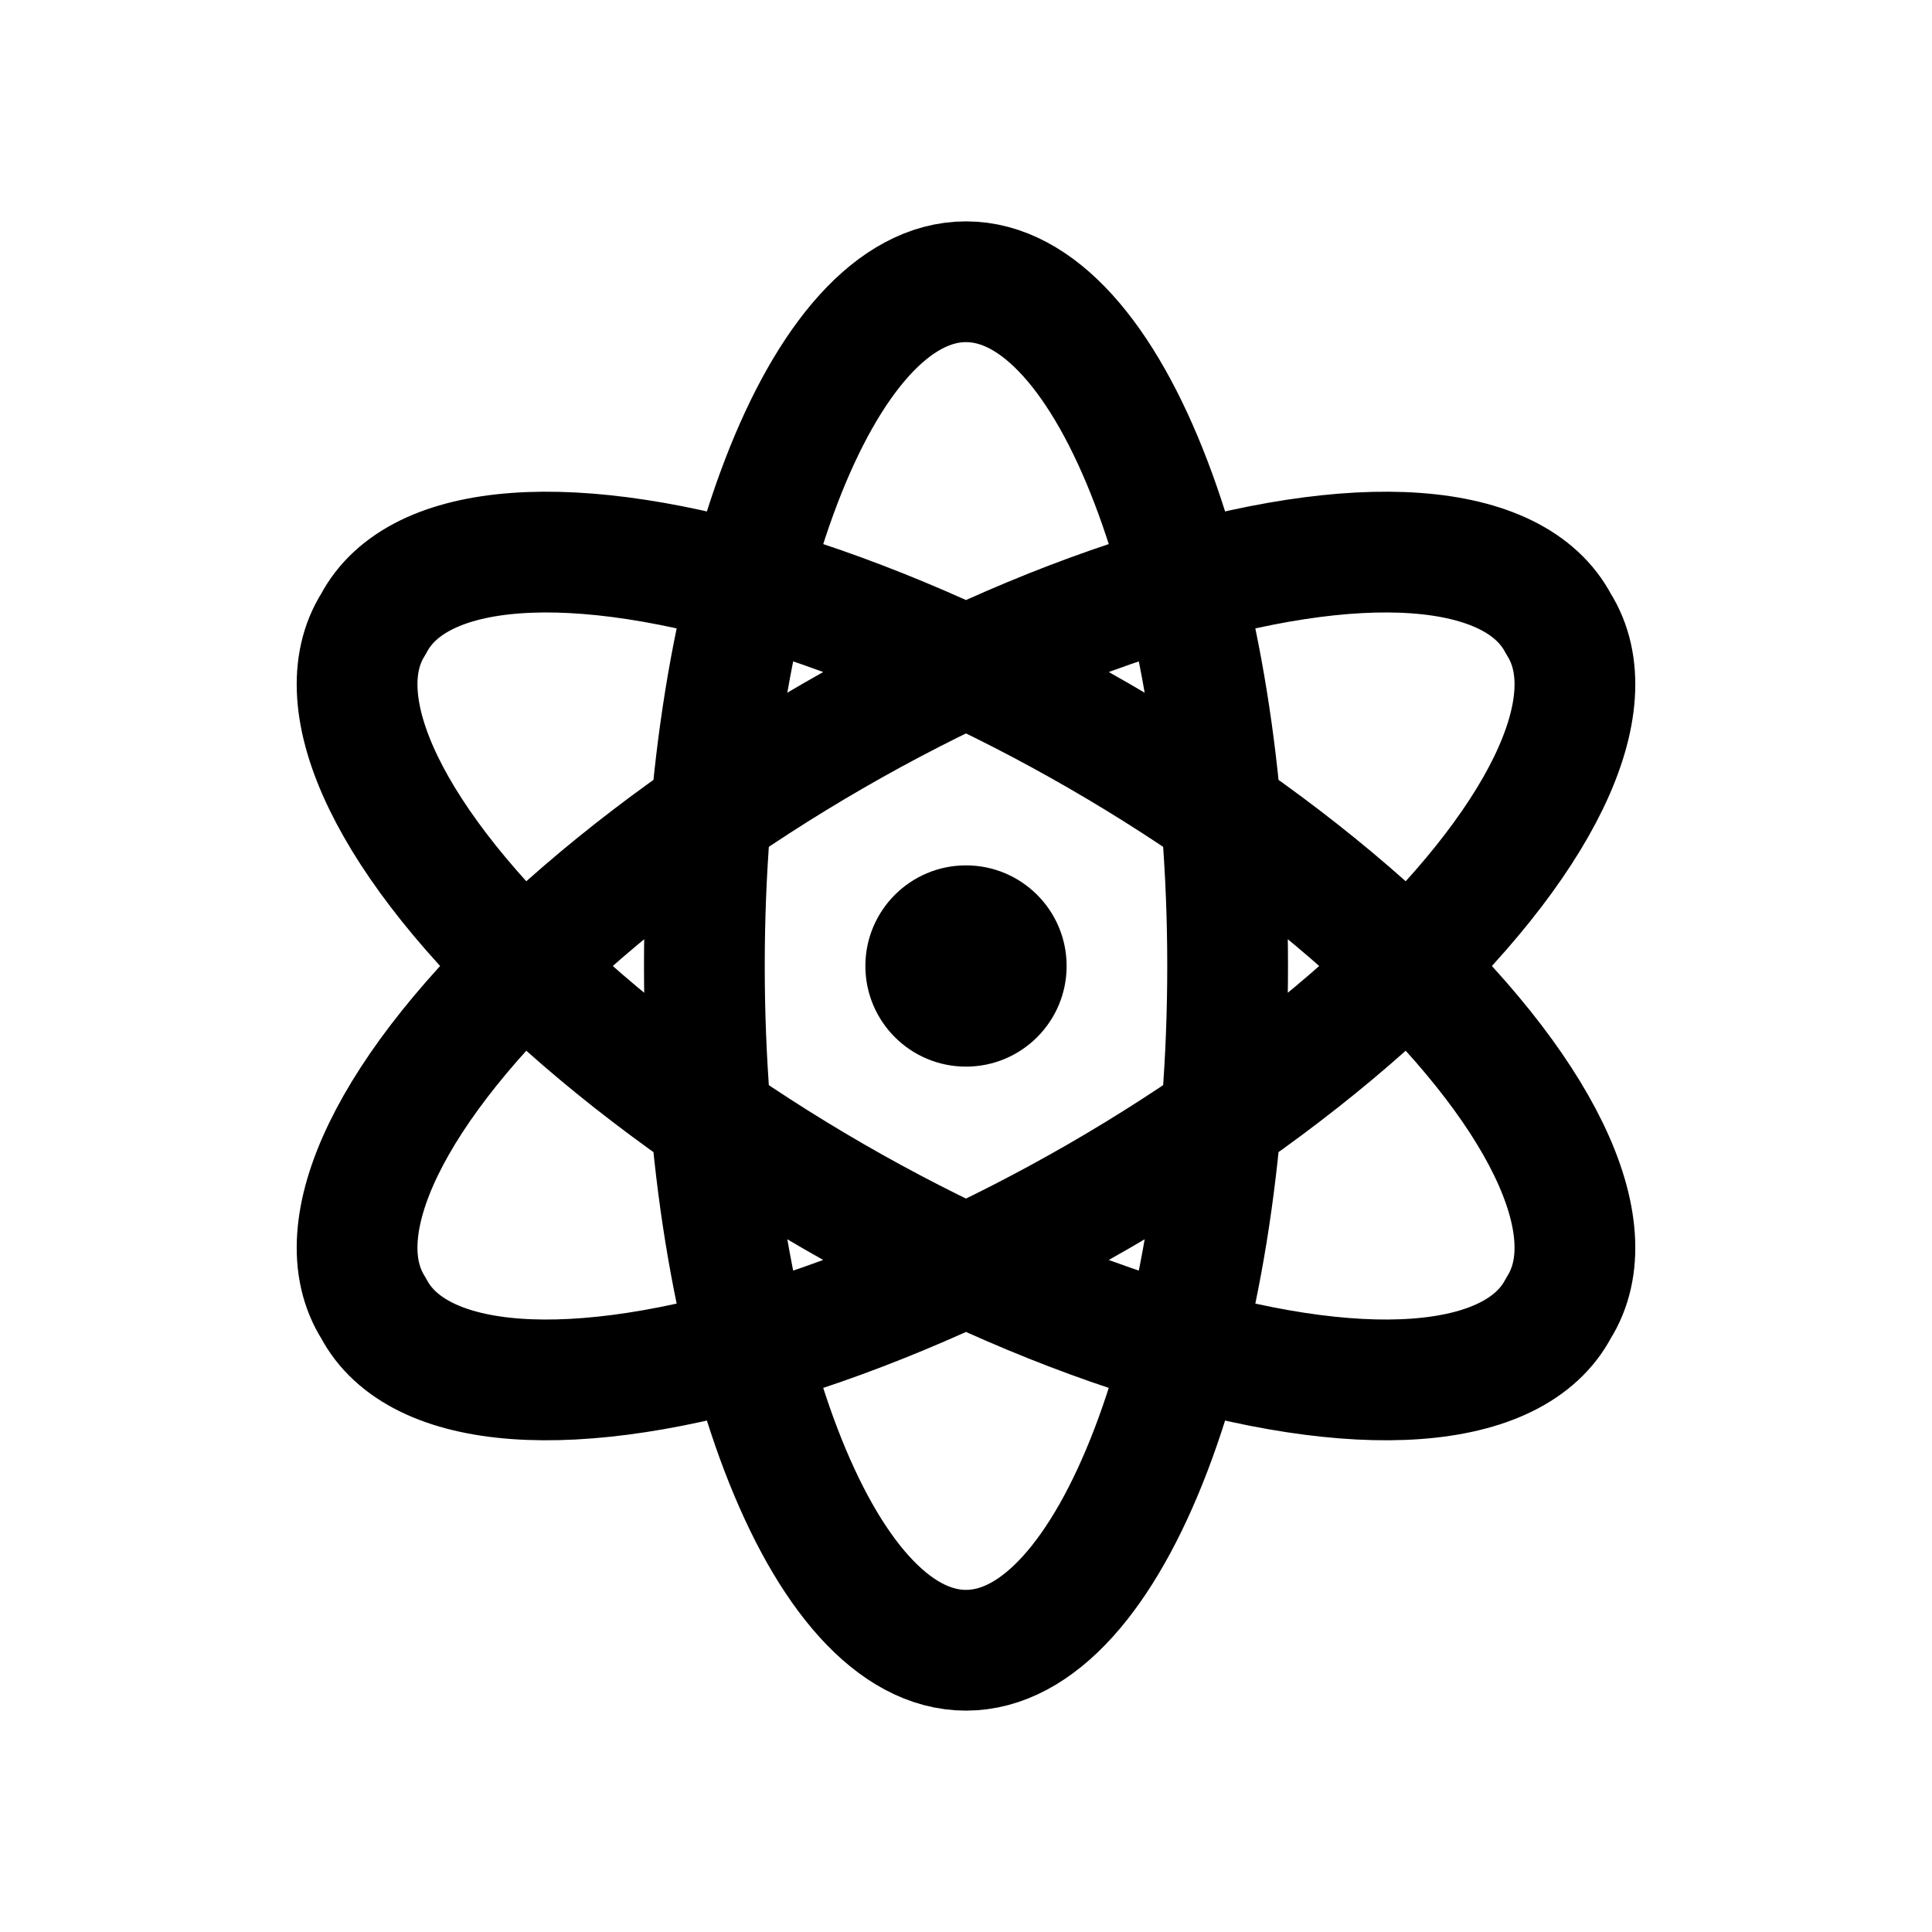
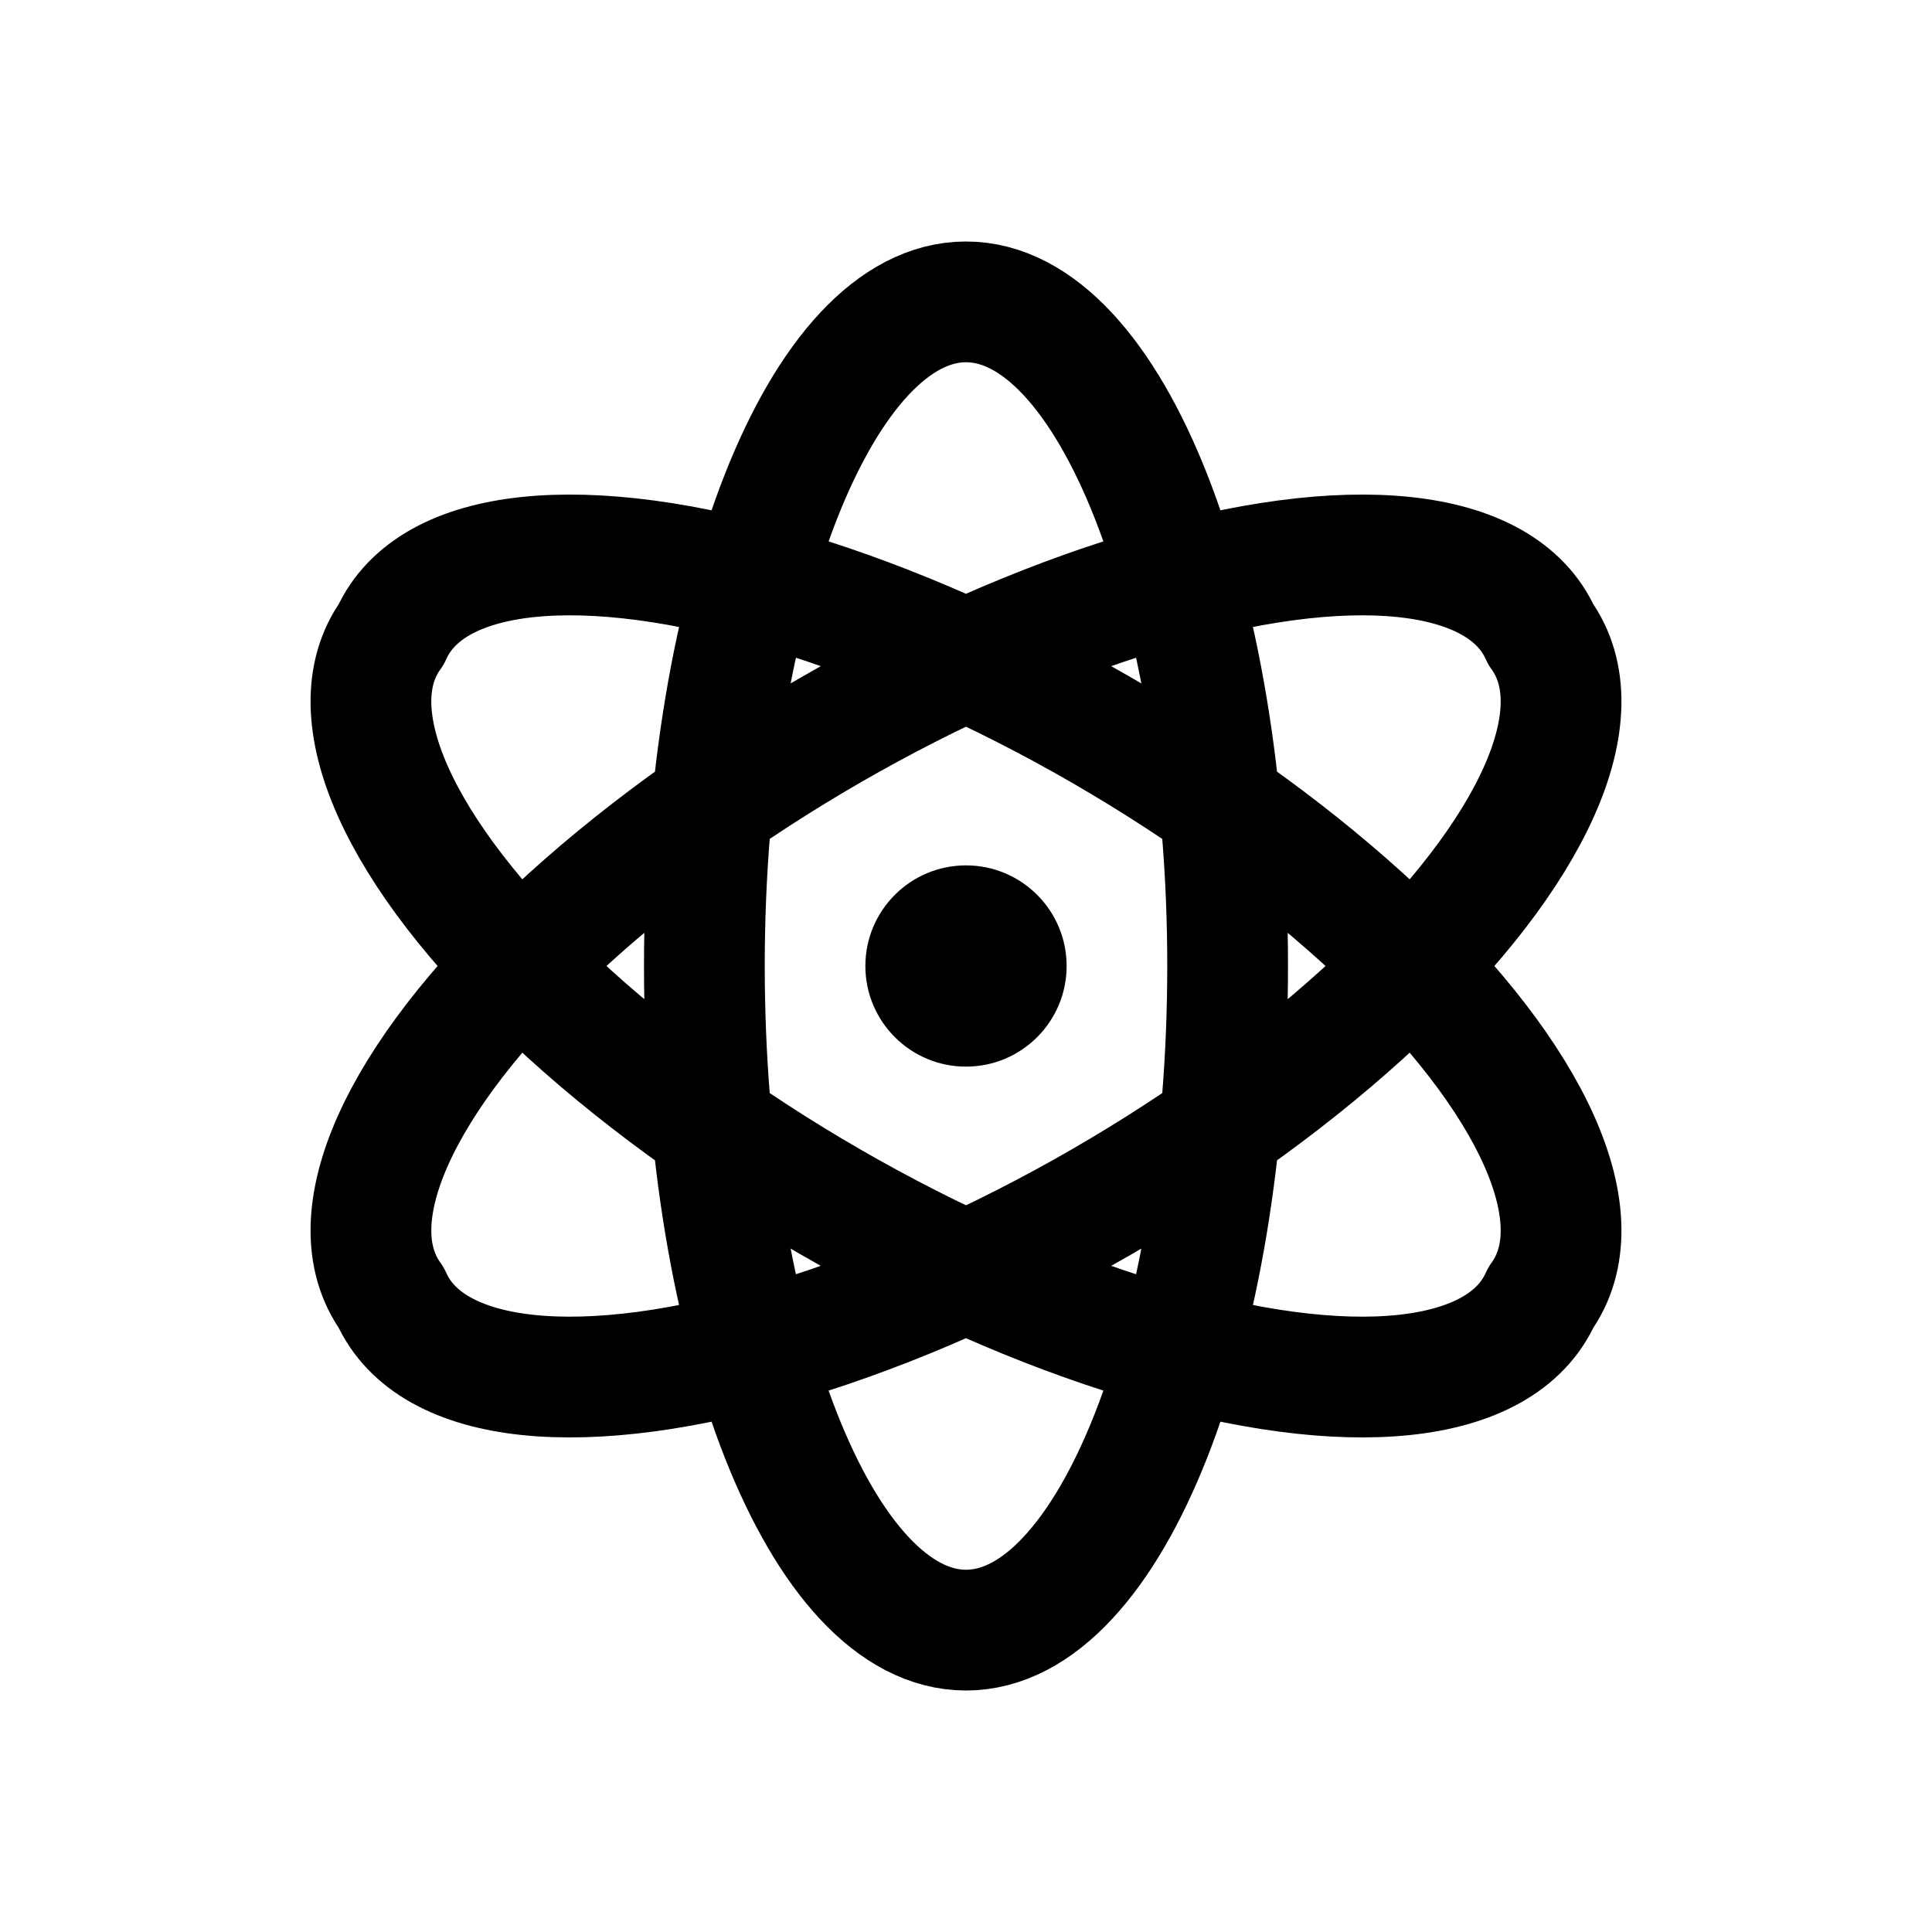
<svg xmlns="http://www.w3.org/2000/svg" viewBox="0 0 24 24" fill="none" stroke="currentColor" stroke-width="1.5" stroke-linecap="round" stroke-linejoin="round">
-   <path d="M12 20.5A8.5 3.25 90 1 1 12 3.5A8.5 3.25 90 1 1 12 20.5ZM19.36 16.25A8.5 3.25 30 1 1 4.64 7.75A8.5 3.25 30 1 1 19.36 16.25ZM4.64 16.25A8.5 3.25 150 1 1 19.36 7.75A8.5 3.25 150 1 1 4.64 16.25Z" />
+   <path d="M12 20.25A8.25 3.25 90 1 1 12 3.75A8.25 3.25 90 1 1 12 20.25ZM19.14 16.12A8.25 3.25 30 1 1 4.86 7.88A8.25 3.25 30 1 1 19.14 16.12ZM4.86 16.12A8.25 3.25 150 1 1 19.14 7.88A8.25 3.25 150 1 1 4.86 16.12Z" />
  <circle cx="12" cy="12" r="1.25" fill="currentColor" stroke="none" />
</svg>
